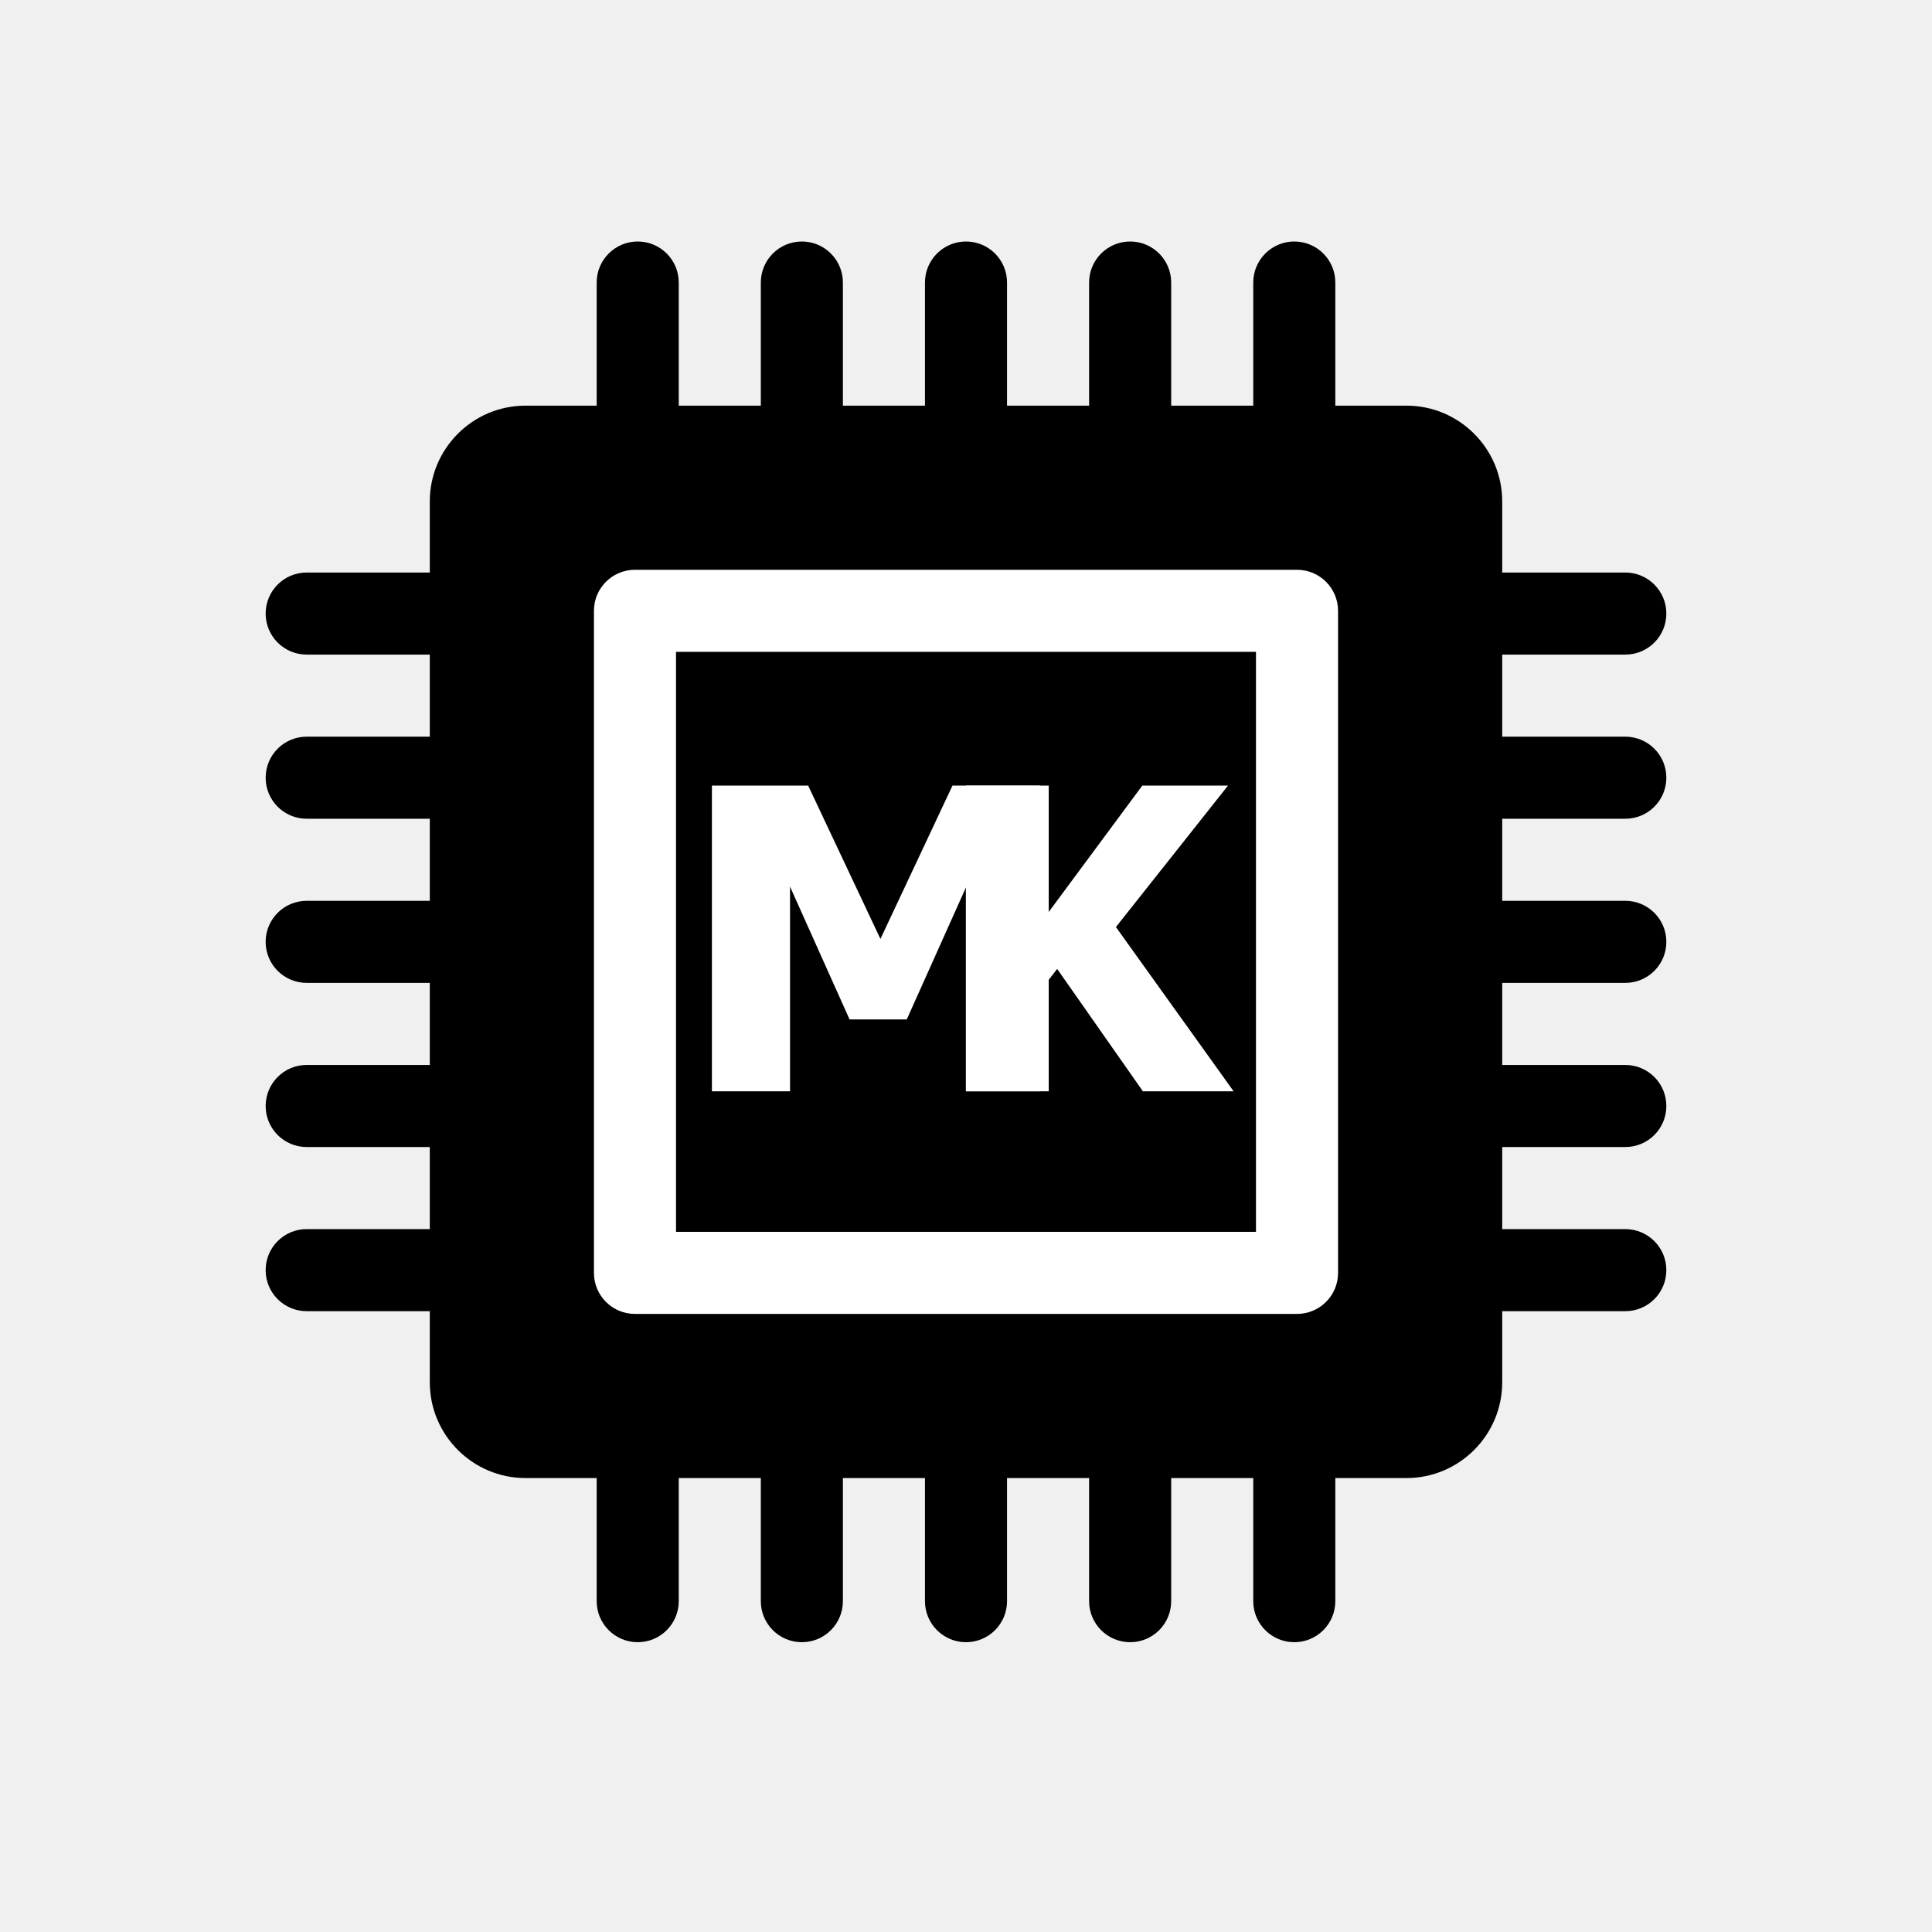
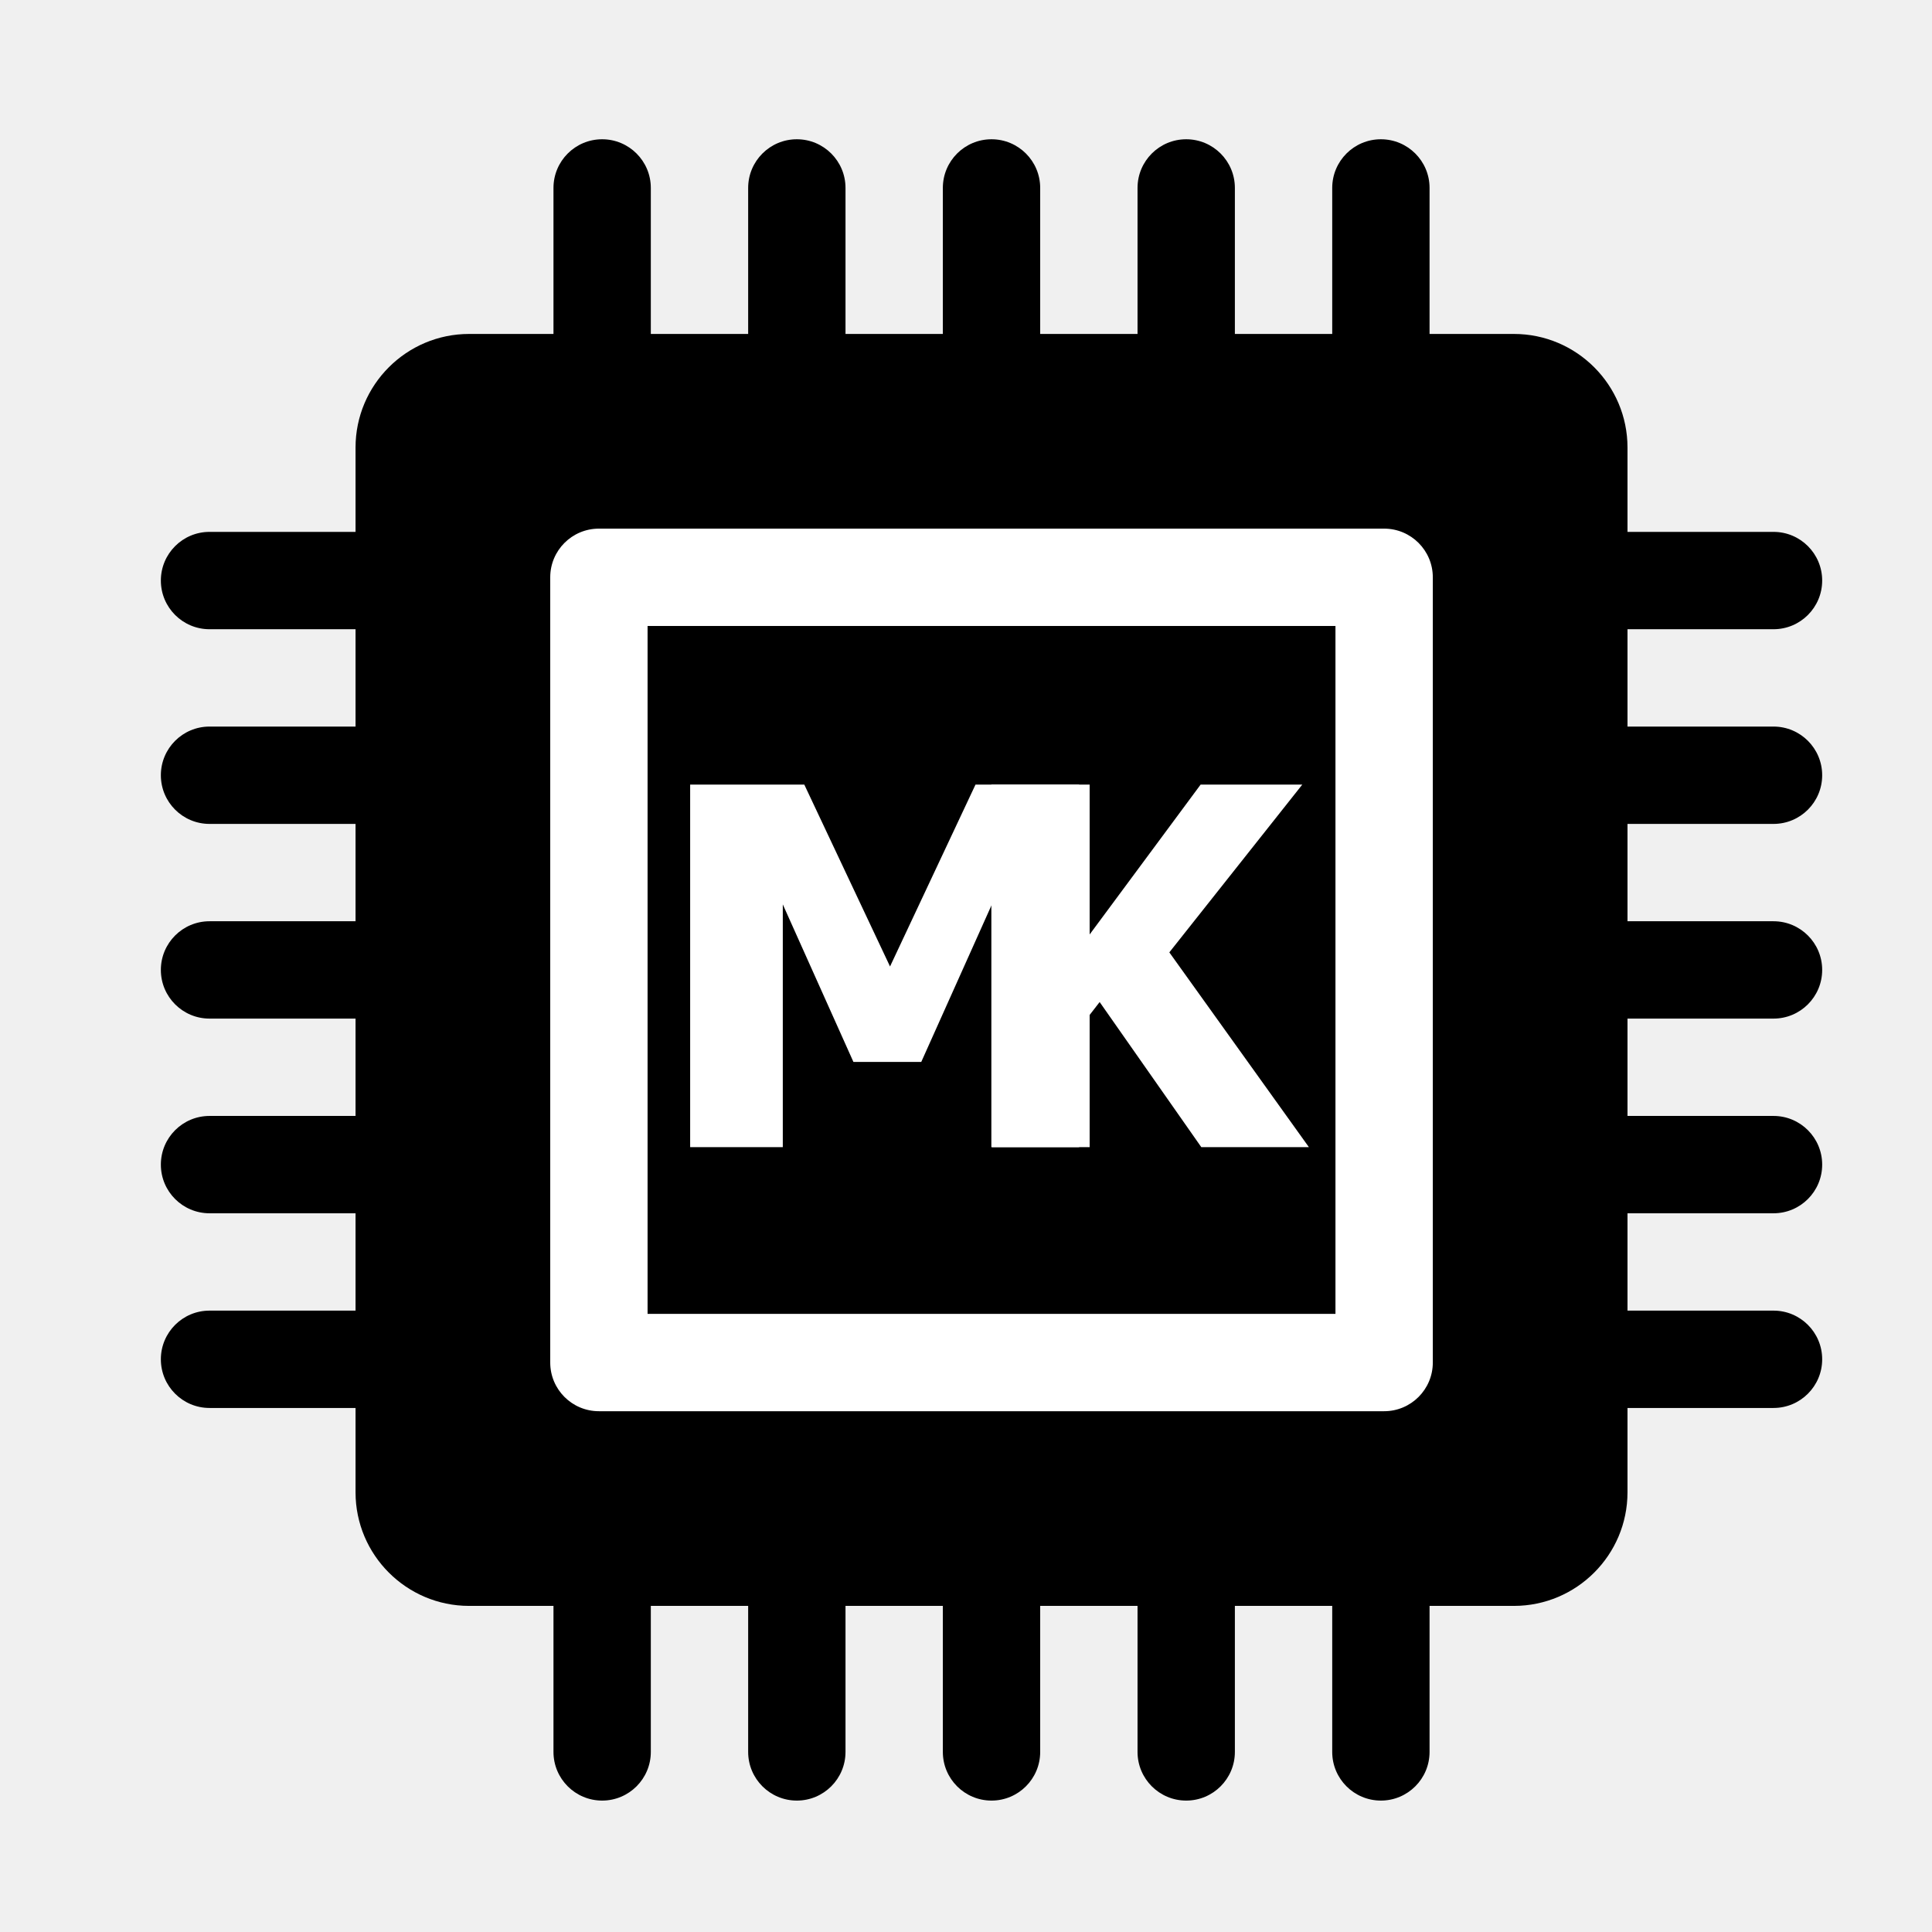
<svg xmlns="http://www.w3.org/2000/svg" width="200mm" height="200mm" viewBox="0 0 200 200" version="1.1" id="svg8">
  <defs id="defs2">
    <rect x="33.892" y="155.046" width="39.547" height="23.195" id="rect134" />
    <rect x="8.004" y="79.177" width="33.404" height="20.571" id="rect114" />
    <rect x="61.539" y="109.915" width="13.43" height="17.139" id="rect26" />
    <rect x="48.376" y="105.304" width="84.724" height="45.703" id="rect12" />
  </defs>
  <g id="layer1">
    <g id="layer2">
      <text xml:space="preserve" id="text112" style="font-style:normal;font-weight:normal;font-size:10.583px;line-height:1.25;font-family:sans-serif;white-space:pre;shape-inside:url(#rect114);fill:#000000;fill-opacity:1;stroke:none;" />
-       <g id="g37" transform="matrix(1.197447,0,0,1.264549,-13.65227,-17.11256)">
+       <g id="g37" transform="matrix(1.420248,0,0,1.499835,-32.15711,-35.53149)">
        <rect style="fill:#ffffff;stroke-width:0.465" id="rect102" width="80.261" height="70.532" x="55.595" y="55.568" />
        <g id="g93" transform="matrix(1.453789,0,0,1.408605,-81.60342,-40.62327)">
          <g id="g84" transform="matrix(0.1626823,0,0,0.1589912,79.77093,52.48148)">
            <path d="M 150,150 H 362 V 362 H 150 Z m 0,0" id="path70" />
            <path d="m 497,211 c 8.285,0 15,-6.715 15,-15 0,-8.285 -6.715,-15 -15,-15 h -45 v -30 h 45 c 8.285,0 15,-6.715 15,-15 0,-8.285 -6.715,-15 -15,-15 H 452 V 95 C 452,75.699 436.301,60 417,60 H 391 V 15 C 391,6.715 384.285,0 376,0 367.715,0 361,6.715 361,15 V 60 H 331 V 15 C 331,6.715 324.285,0 316,0 307.715,0 301,6.715 301,15 V 60 H 271 V 15 C 271,6.715 264.285,0 256,0 247.715,0 241,6.715 241,15 V 60 H 211 V 15 C 211,6.715 204.285,0 196,0 187.715,0 181,6.715 181,15 V 60 H 151 V 15 C 151,6.715 144.285,0 136,0 127.715,0 121,6.715 121,15 V 60 H 95 C 75.699,60 60,75.699 60,95 v 26 H 15 c -8.285,0 -15,6.715 -15,15 0,8.285 6.715,15 15,15 h 45 v 30 H 15 c -8.285,0 -15,6.715 -15,15 0,8.285 6.715,15 15,15 h 45 v 30 H 15 c -8.285,0 -15,6.715 -15,15 0,8.285 6.715,15 15,15 h 45 v 30 H 15 c -8.285,0 -15,6.715 -15,15 0,8.285 6.715,15 15,15 h 45 v 30 H 15 c -8.285,0 -15,6.715 -15,15 0,8.285 6.715,15 15,15 h 45 v 26 c 0,19.301 15.699,35 35,35 h 26 v 45 c 0,8.285 6.715,15 15,15 8.285,0 15,-6.715 15,-15 v -45 h 30 v 45 c 0,8.285 6.715,15 15,15 8.285,0 15,-6.715 15,-15 v -45 h 30 v 45 c 0,8.285 6.715,15 15,15 8.285,0 15,-6.715 15,-15 v -45 h 30 v 45 c 0,8.285 6.715,15 15,15 8.285,0 15,-6.715 15,-15 v -45 h 30 v 45 c 0,8.285 6.715,15 15,15 8.285,0 15,-6.715 15,-15 v -45 h 26 c 19.301,0 35,-15.699 35,-35 v -26 h 45 c 8.285,0 15,-6.715 15,-15 0,-8.285 -6.715,-15 -15,-15 h -45 v -30 h 45 c 8.285,0 15,-6.715 15,-15 0,-8.285 -6.715,-15 -15,-15 h -45 v -30 h 45 c 8.285,0 15,-6.715 15,-15 0,-8.285 -6.715,-15 -15,-15 H 452 V 211 Z M 392,377 c 0,8.285 -6.715,15 -15,15 H 135 c -8.285,0 -15,-6.715 -15,-15 V 135 c 0,-8.285 6.715,-15 15,-15 h 242 c 8.285,0 15,6.715 15,15 z m 0,0" id="path72" />
          </g>
        </g>
        <g aria-label="MK" id="text121" style="font-style:normal;font-variant:normal;font-weight:bold;font-stretch:normal;font-size:10.583px;line-height:1.25;font-family:sans-serif;-inkscape-font-specification:'sans-serif, Bold';font-variant-ligatures:normal;font-variant-caps:normal;font-variant-numeric:normal;font-variant-east-asian:normal;fill:#000000;fill-opacity:1;stroke:none;stroke-width:0.265" transform="matrix(0.9396626,0,0,1,-6.023988,-43.71066)">
          <path d="m 115.029,146.579 h -7.583 v -16.756 l -5.479,10.874 h -5.261 l -5.479,-10.874 v 16.756 h -7.186 v -25.025 h 8.854 l 6.65,12.554 6.63,-12.554 h 8.854 z" style="font-style:normal;font-variant:normal;font-weight:bold;font-stretch:normal;font-size:42.114px;line-height:1.25;font-family:sans-serif;-inkscape-font-specification:'sans-serif, Bold';font-variant-ligatures:normal;font-variant-caps:normal;font-variant-numeric:normal;font-variant-east-asian:normal;fill:#ffffff;fill-opacity:1;stroke:none;stroke-width:0.247" id="path138" />
          <path d="m 132.037,146.579 h -8.346 l -7.886,-10.017 -1.595,1.832 v 8.185 h -6.805 v -25.025 h 6.805 v 11.328 l 9.427,-11.328 h 7.886 l -10.313,11.58 z" style="font-style:normal;font-variant:normal;font-weight:bold;font-stretch:normal;font-size:42.114px;line-height:1.25;font-family:sans-serif;-inkscape-font-specification:'sans-serif, Bold';font-variant-ligatures:normal;font-variant-caps:normal;font-variant-numeric:normal;font-variant-east-asian:normal;opacity:1;fill:#ffffff;fill-opacity:1;stroke:none;stroke-width:0.234;stroke-miterlimit:4;stroke-dasharray:none" id="path140" />
          <text xml:space="preserve" id="text132" style="font-style:normal;font-weight:normal;font-size:10.918px;line-height:1.25;font-family:sans-serif;white-space:pre;shape-inside:url(#rect134);fill:#000000;fill-opacity:1;stroke:none;" />
        </g>
      </g>
    </g>
    <text xml:space="preserve" id="text24" style="font-style:normal;font-weight:normal;font-size:10.583px;line-height:1.25;font-family:sans-serif;white-space:pre;shape-inside:url(#rect26);fill:#000000;fill-opacity:1;stroke:none;" />
  </g>
</svg>
